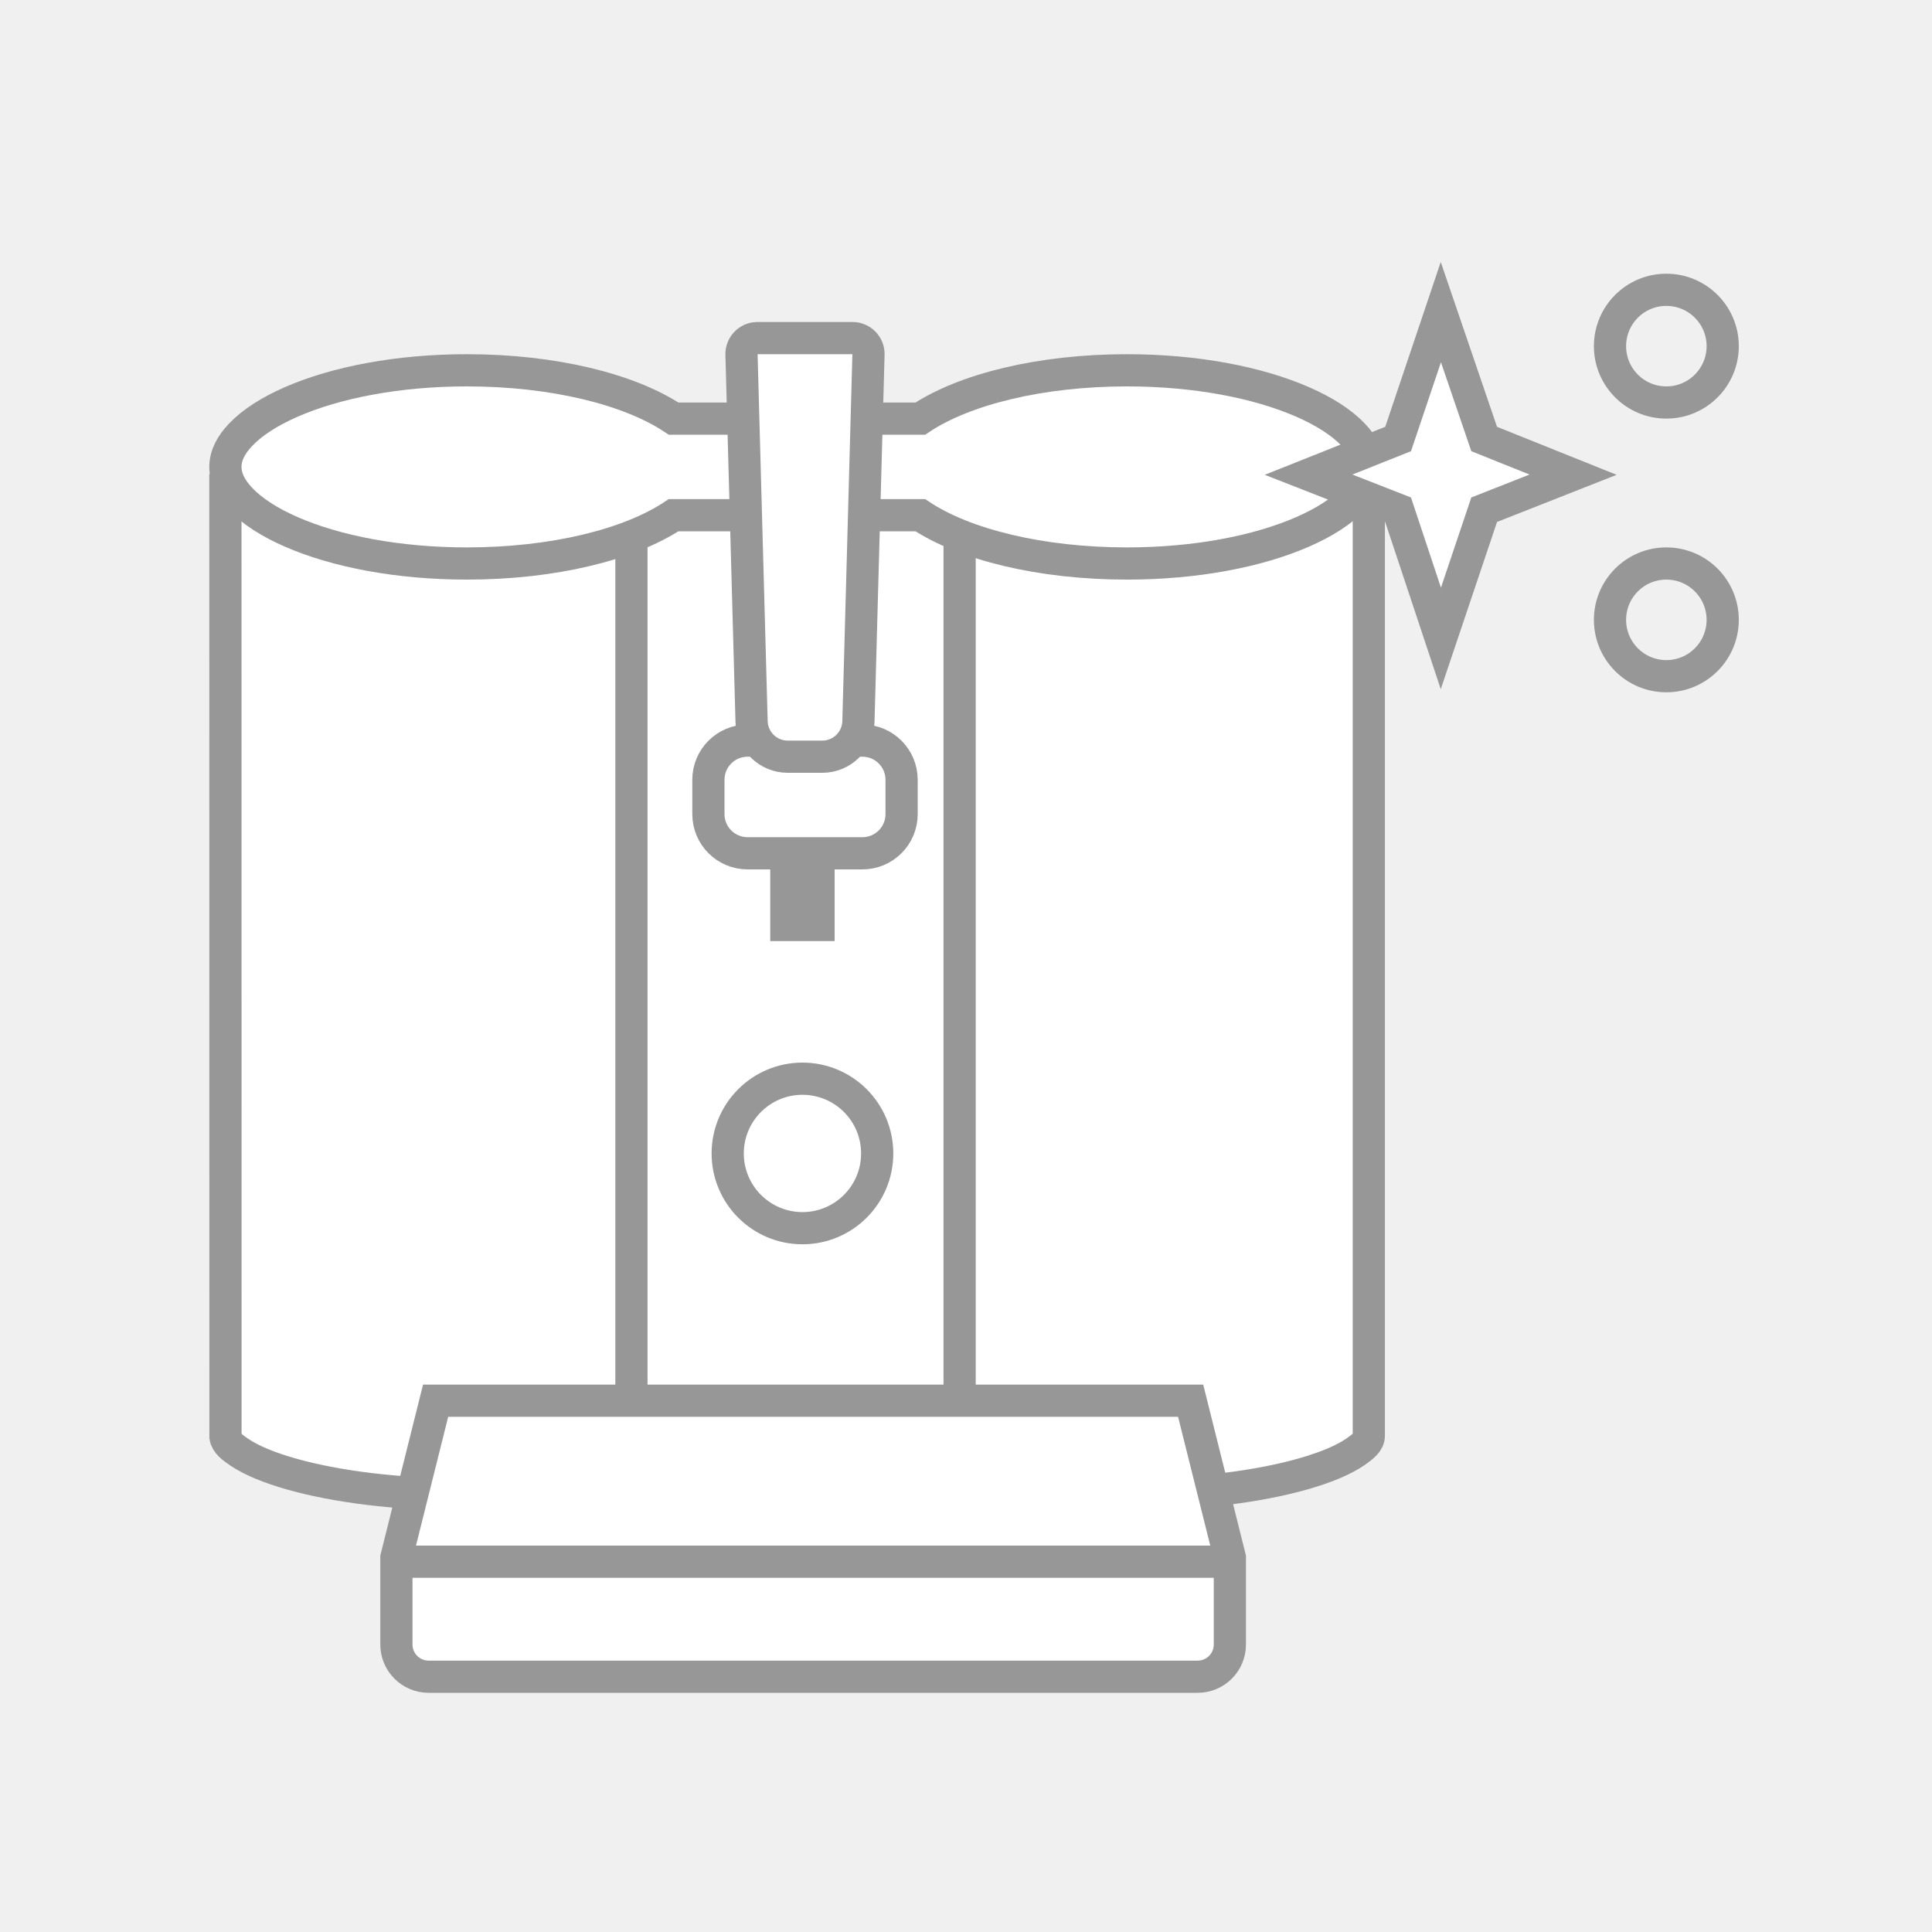
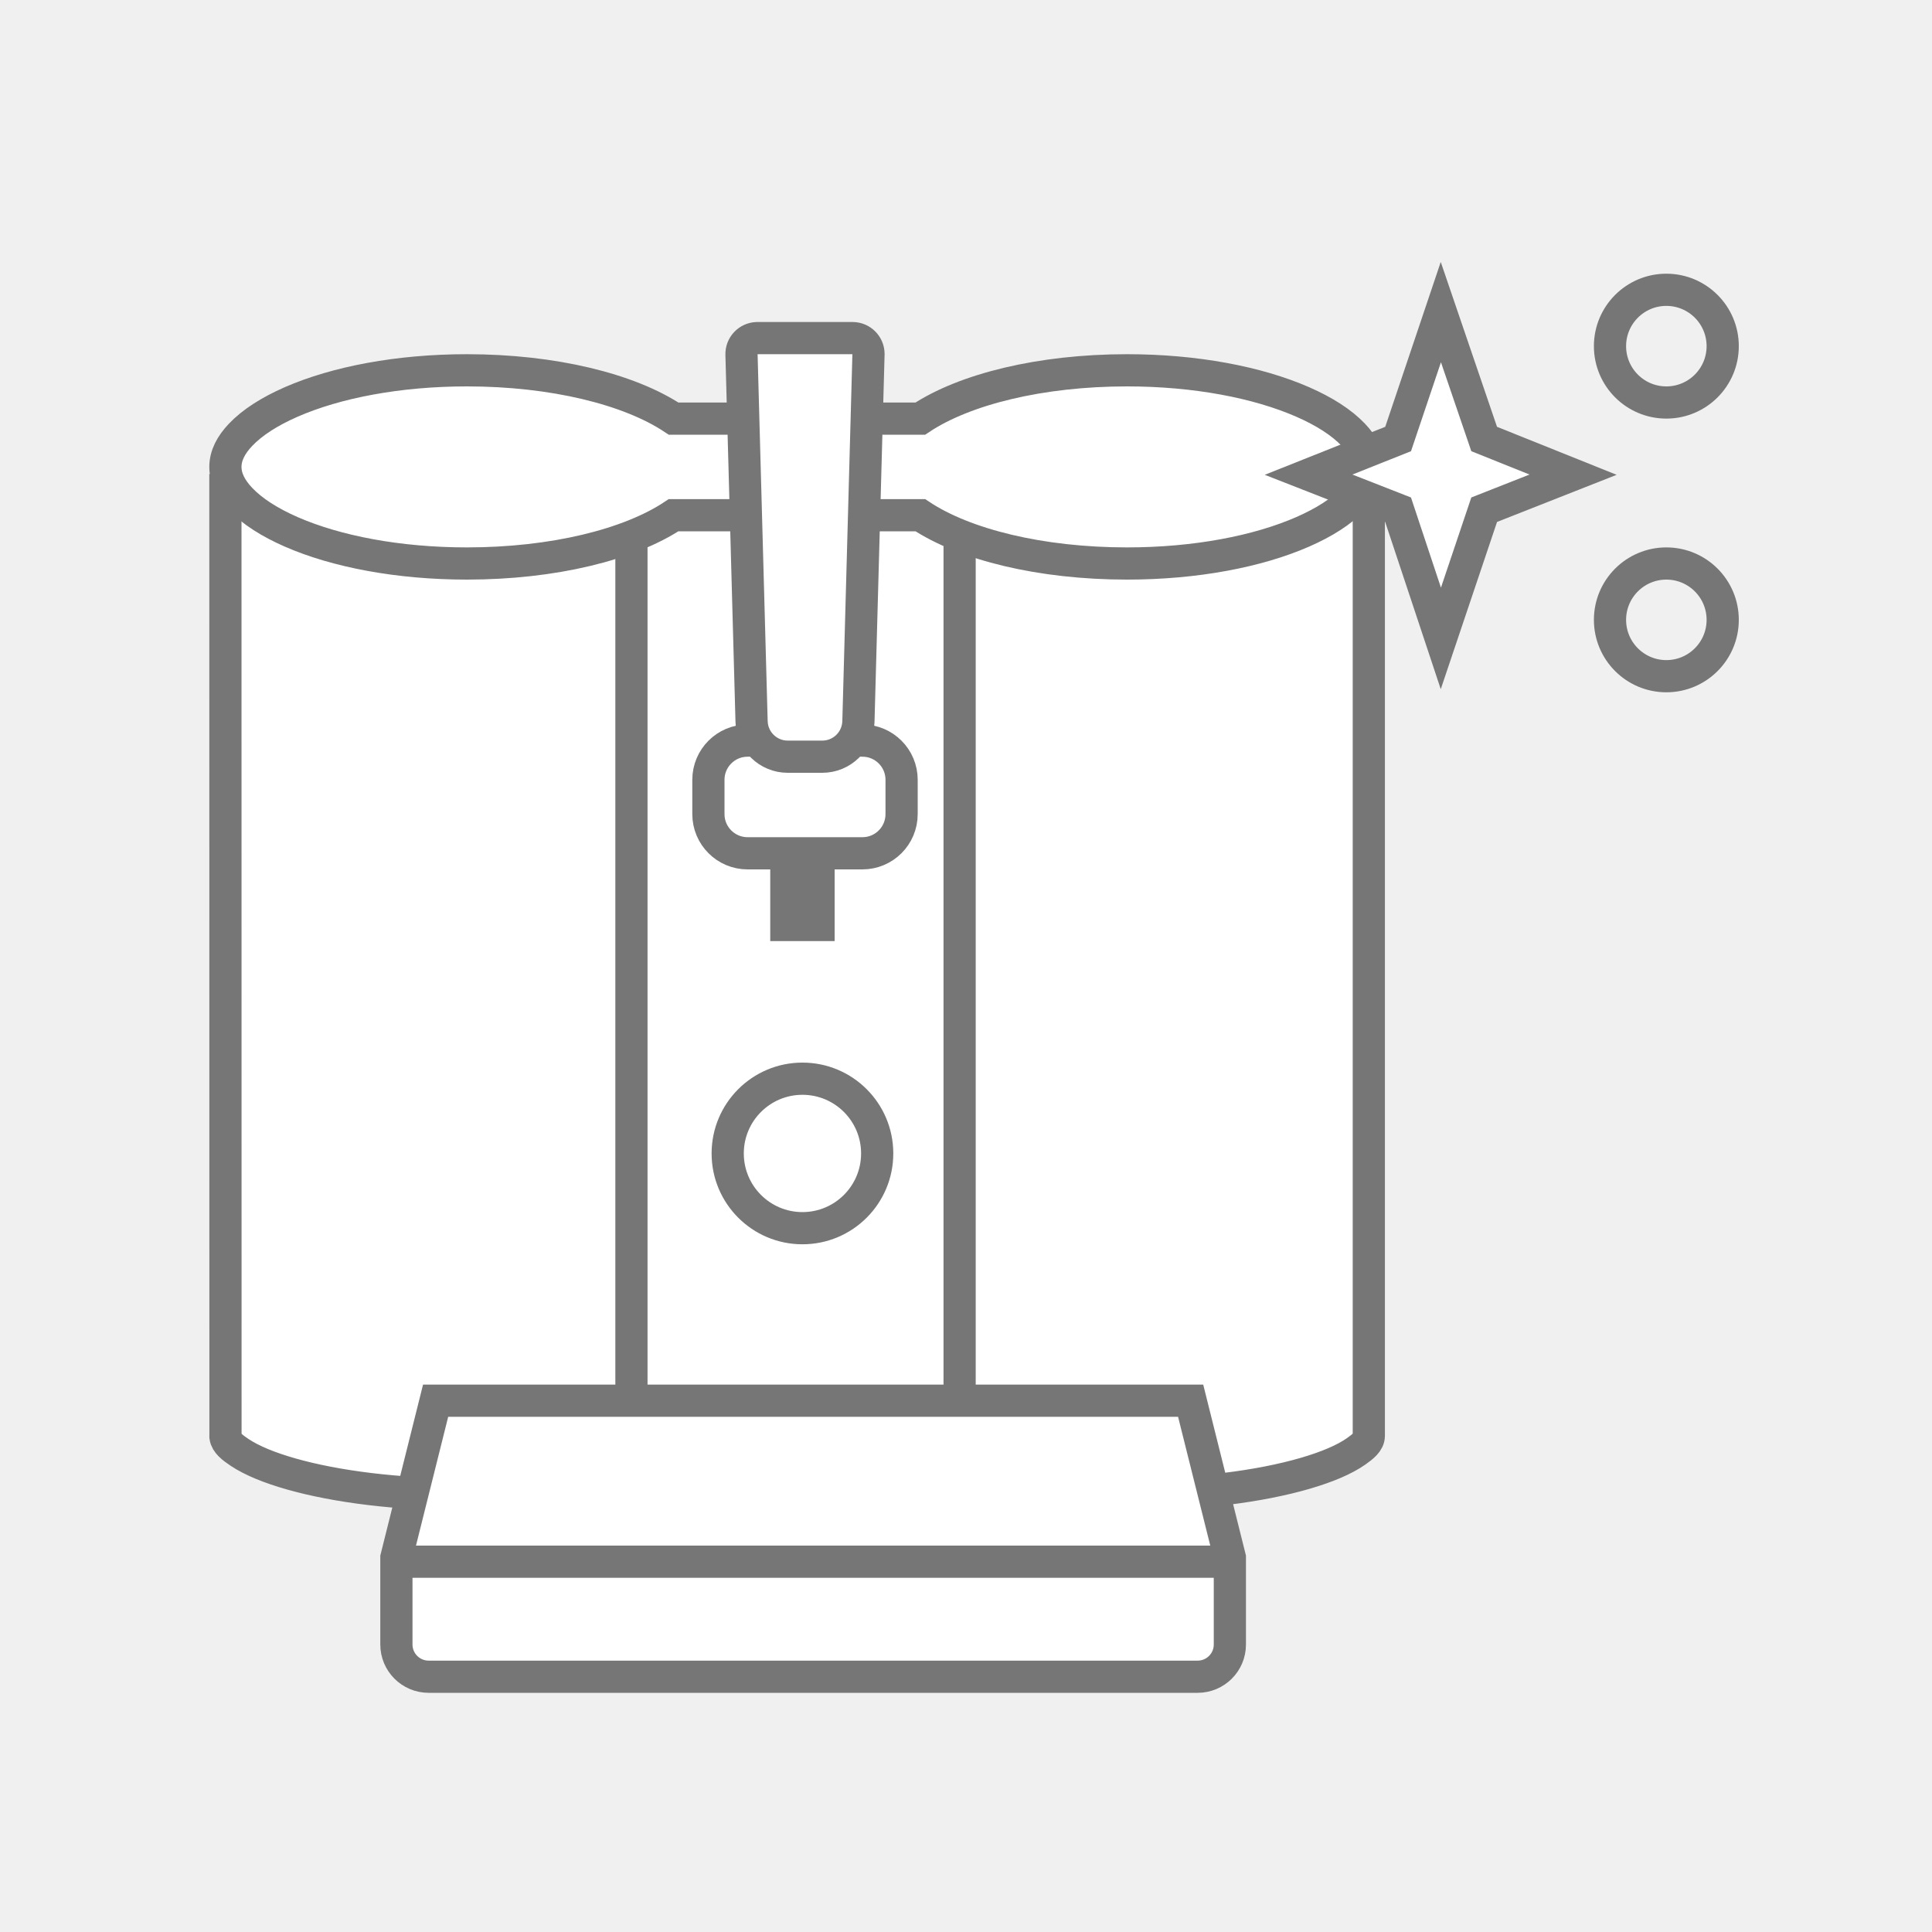
<svg xmlns="http://www.w3.org/2000/svg" width="120px" height="120px" viewBox="0 0 120 120" version="1.1">
  <g id="Page-1" stroke="none" stroke-width="1" fill="none" fill-rule="evenodd">
-     <g id="Group-31">
+     <g id="ic_caresolution_beer_120">
      <rect id="Rectangle" x="0" y="0" width="120" height="120" />
-       <g id="Group-16" transform="translate(13, 18)" stroke="#979797" stroke-width="2">
+       <g id="Group-16" transform="translate(13, 18)" stroke="#767676" stroke-width="2">
        <g id="Group-95" transform="translate(0, 2)">
          <path d="M24.888,10.441 L1,10.441 L1.005,69.249 C1.056,69.617 1.431,69.91 1.88,70.21 C2.643,70.719 3.741,71.167 5.085,71.549 C7.885,72.345 11.712,72.83 15.931,72.83 C19.823,72.83 23.382,72.417 26.11,71.728 C28.934,71.015 30.956,70.126 30.931,68.848 L42.088,68.848 C42.062,70.126 44.085,71.015 46.909,71.728 C49.637,72.417 53.196,72.83 57.087,72.83 C61.377,72.83 65.261,72.329 68.073,71.509 C69.413,71.118 70.499,70.662 71.237,70.143 C71.656,69.847 72.019,69.557 72.019,69.184 L72.019,10.441 L48.13,10.441 L48.13,11.768 L24.888,11.768 L24.888,10.441 Z" id="Combined-Shape" fill="#FFFFFF" />
          <path d="M57,3 C51.639,3 46.907,4.172 44.163,6 L28.837,6 C26.093,4.172 21.361,3 16,3 C11.74,3 7.88,3.745 5.087,4.966 C3.754,5.55 2.672,6.236 1.938,7.011 C1.358,7.623 1,8.287 1,9 C1,9.713 1.358,10.377 1.938,10.989 C2.672,11.764 3.754,12.45 5.087,13.034 C7.88,14.255 11.74,15 16,15 C21.36,15 26.092,13.828 28.836,12.001 L44.164,12.001 C46.908,13.828 51.64,15 57,15 C61.26,15 65.12,14.255 67.913,13.034 C69.246,12.45 70.328,11.764 71.062,10.989 C71.642,10.377 72,9.713 72,9 C72,8.287 71.642,7.623 71.062,7.011 C70.328,6.236 69.246,5.55 67.913,4.966 C65.12,3.745 61.26,3 57,3 Z" id="Combined-Shape" fill="#FFFFFF" />
          <rect id="Rectangle" fill="#FFFFFF" x="31" y="26" width="12" height="7" rx="2.434" />
          <path d="M39.953,1 L34.008,1.001 C33.739,1.011 33.499,1.128 33.327,1.31 C33.152,1.494 33.048,1.745 33.056,2.019 L33.682,24.816 C33.699,25.424 33.956,25.97 34.361,26.364 C34.766,26.758 35.319,27 35.927,27 L38.073,27 C38.681,27 39.234,26.758 39.639,26.364 C40.044,25.97 40.301,25.424 40.318,24.816 L40.944,1.98 C40.941,1.711 40.831,1.467 40.654,1.29 C40.475,1.111 40.227,1 39.953,1 Z" id="Rectangle" fill="#FFFFFF" />
          <rect id="Rectangle" fill="#FFFFFF" x="35.841" y="33.453" width="2" height="4" />
          <line x1="26.22" y1="13.975" x2="26.22" y2="65.975" id="Path-27" fill="#FFFFFF" stroke-linecap="round" stroke-linejoin="round" />
          <line x1="46.603" y1="13.975" x2="46.603" y2="65.975" id="Path-27" fill="#FFFFFF" stroke-linecap="round" stroke-linejoin="round" />
          <rect id="Rectangle" fill="#FFFFFF" x="32.199" y="47" width="9.285" height="9.285" rx="4.642" />
          <path d="M60.953,67 L14.057,67 L11.621,76.744 L11.621,82.144 C11.621,82.696 11.845,83.196 12.207,83.558 C12.569,83.92 13.069,84.144 13.621,84.144 L61.389,84.144 C61.942,84.144 62.442,83.92 62.804,83.558 C63.166,83.196 63.389,82.696 63.389,82.144 L63.389,76.744 L60.953,67 Z" id="Rectangle" fill="#FFFFFF" />
          <line x1="12.025" y1="77" x2="63.128" y2="77" id="Path-13" />
        </g>
        <path d="M76.494,1.386 L73.84,9.267 L68.278,11.483 L73.838,13.66 L76.494,21.653 L79.185,13.659 L84.706,11.483 L79.184,9.267 L76.494,1.386 Z" id="Path-33" fill="#FFFFFF" />
        <rect id="Rectangle" x="87" y="0" width="7" height="7" rx="3.5" />
        <rect id="Rectangle" x="87" y="17" width="7" height="7" rx="3.5" />
      </g>
    </g>
  </g>
</svg>
